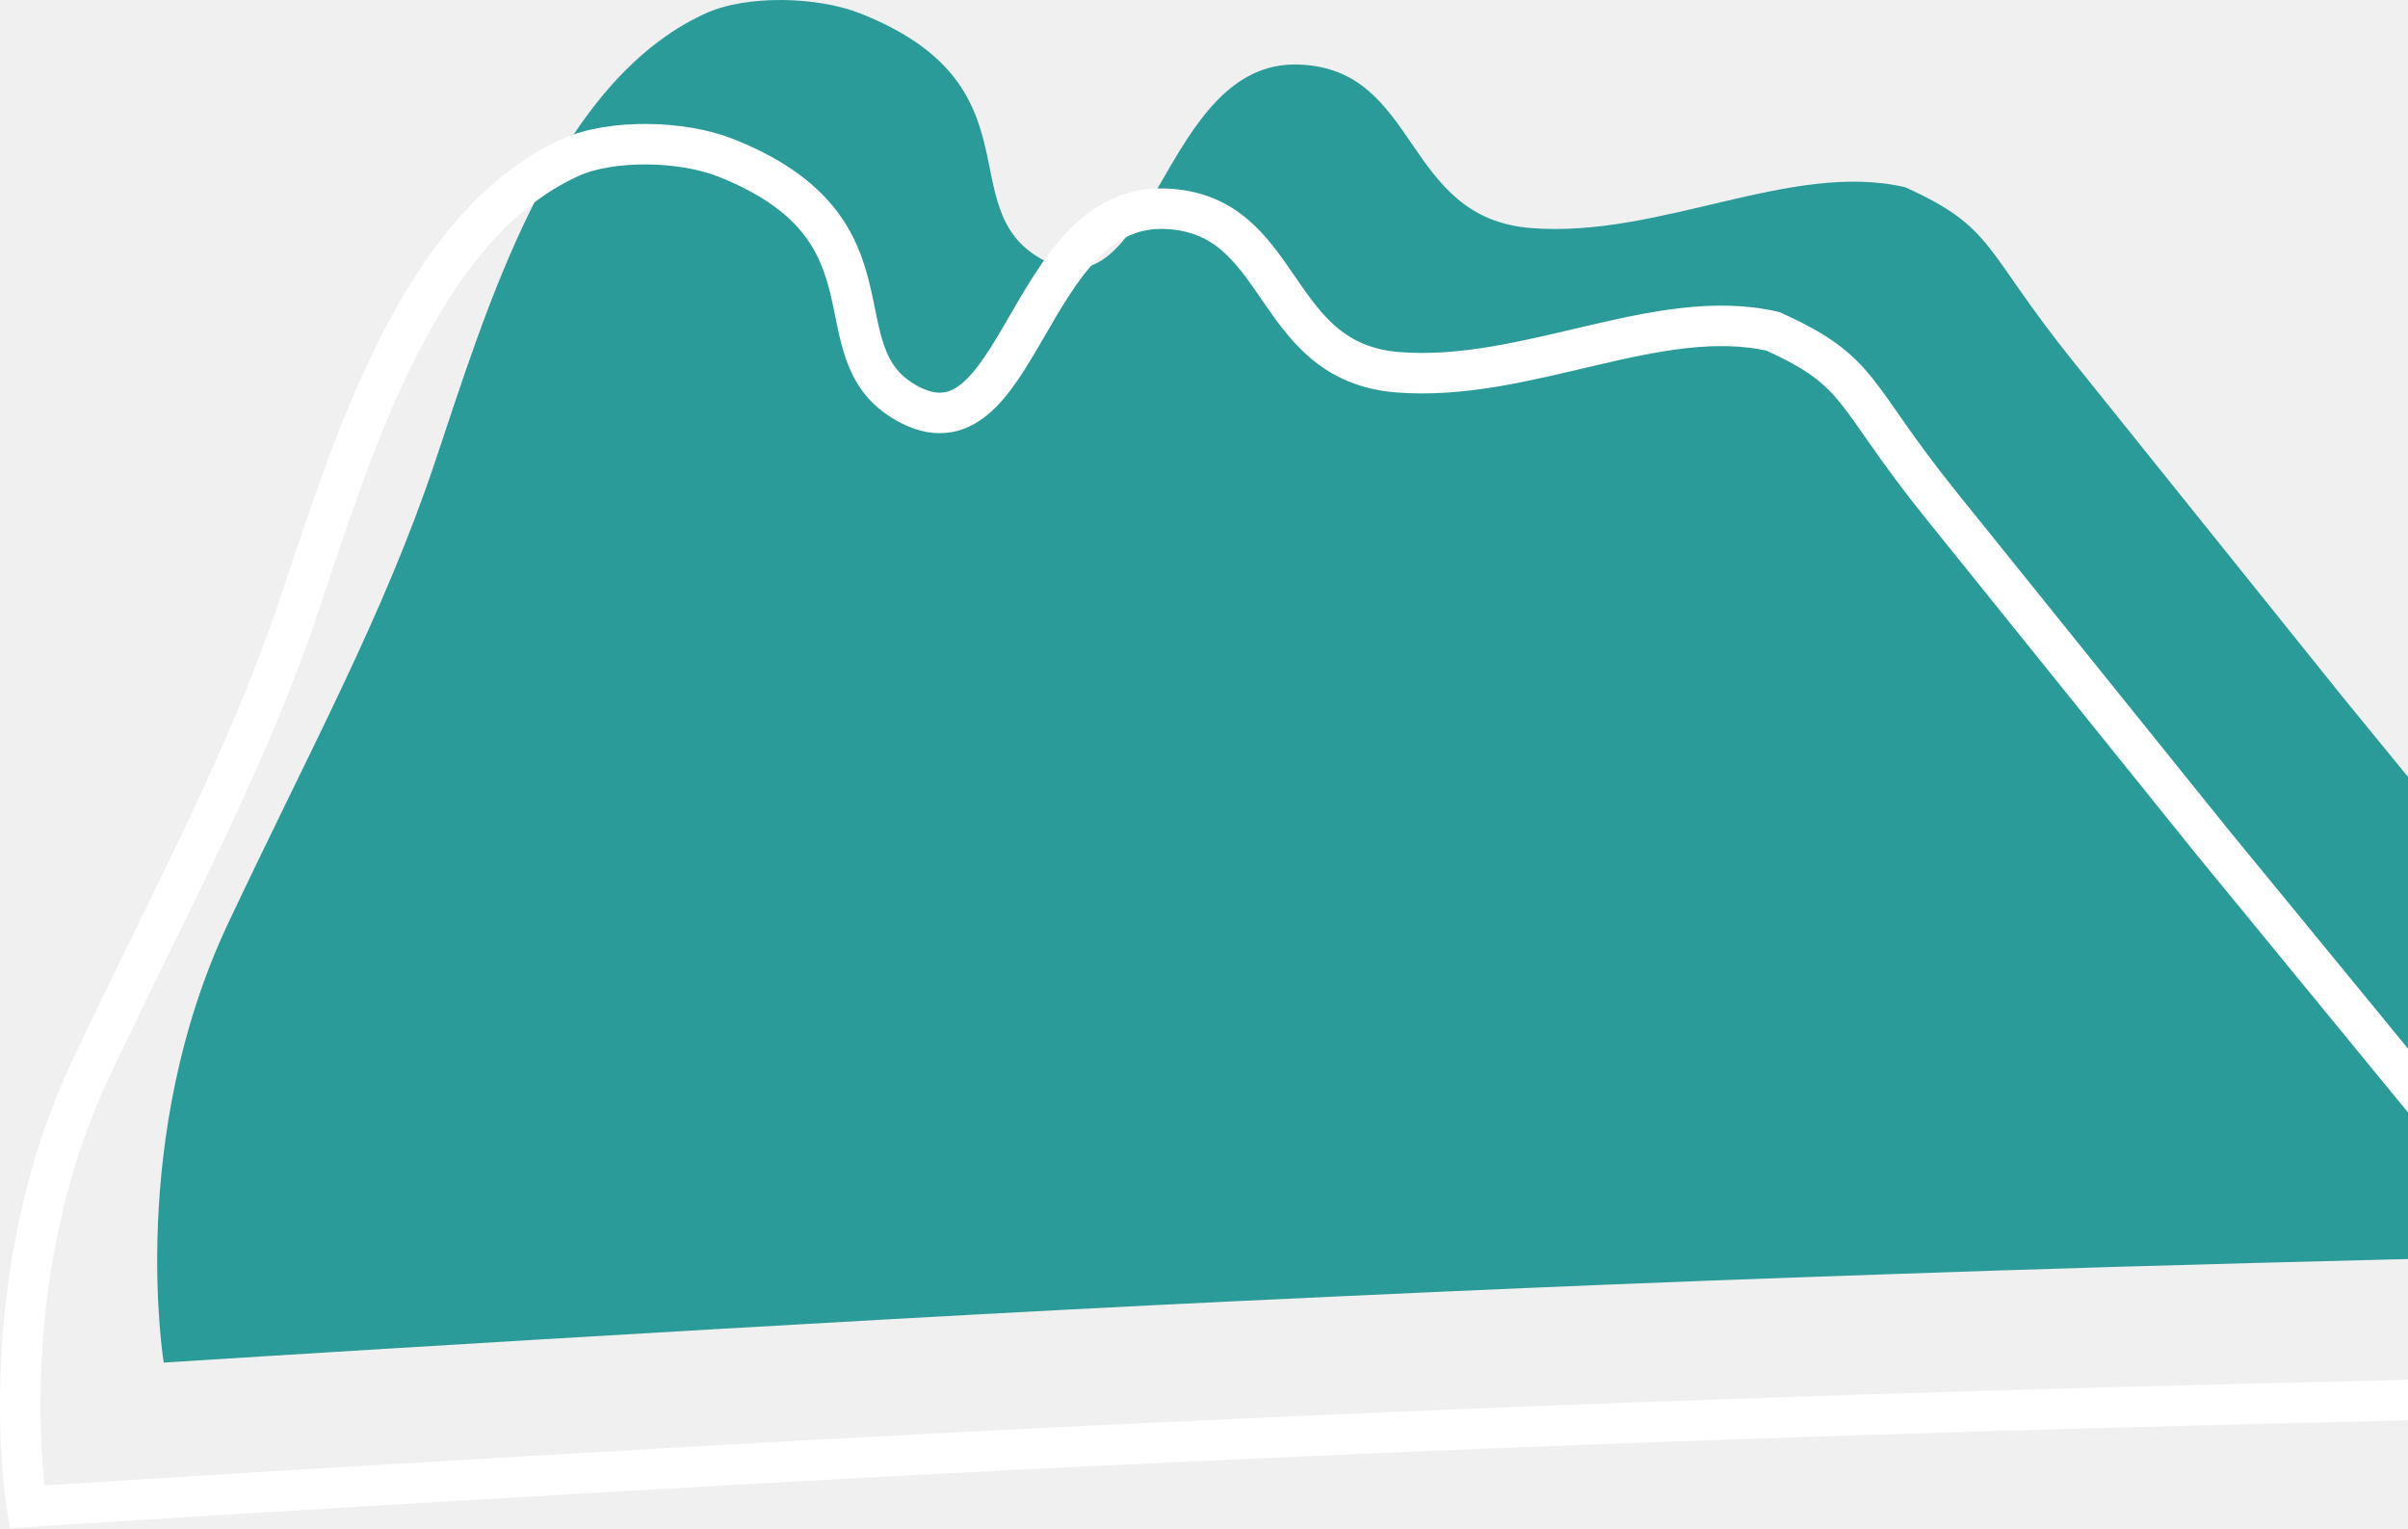
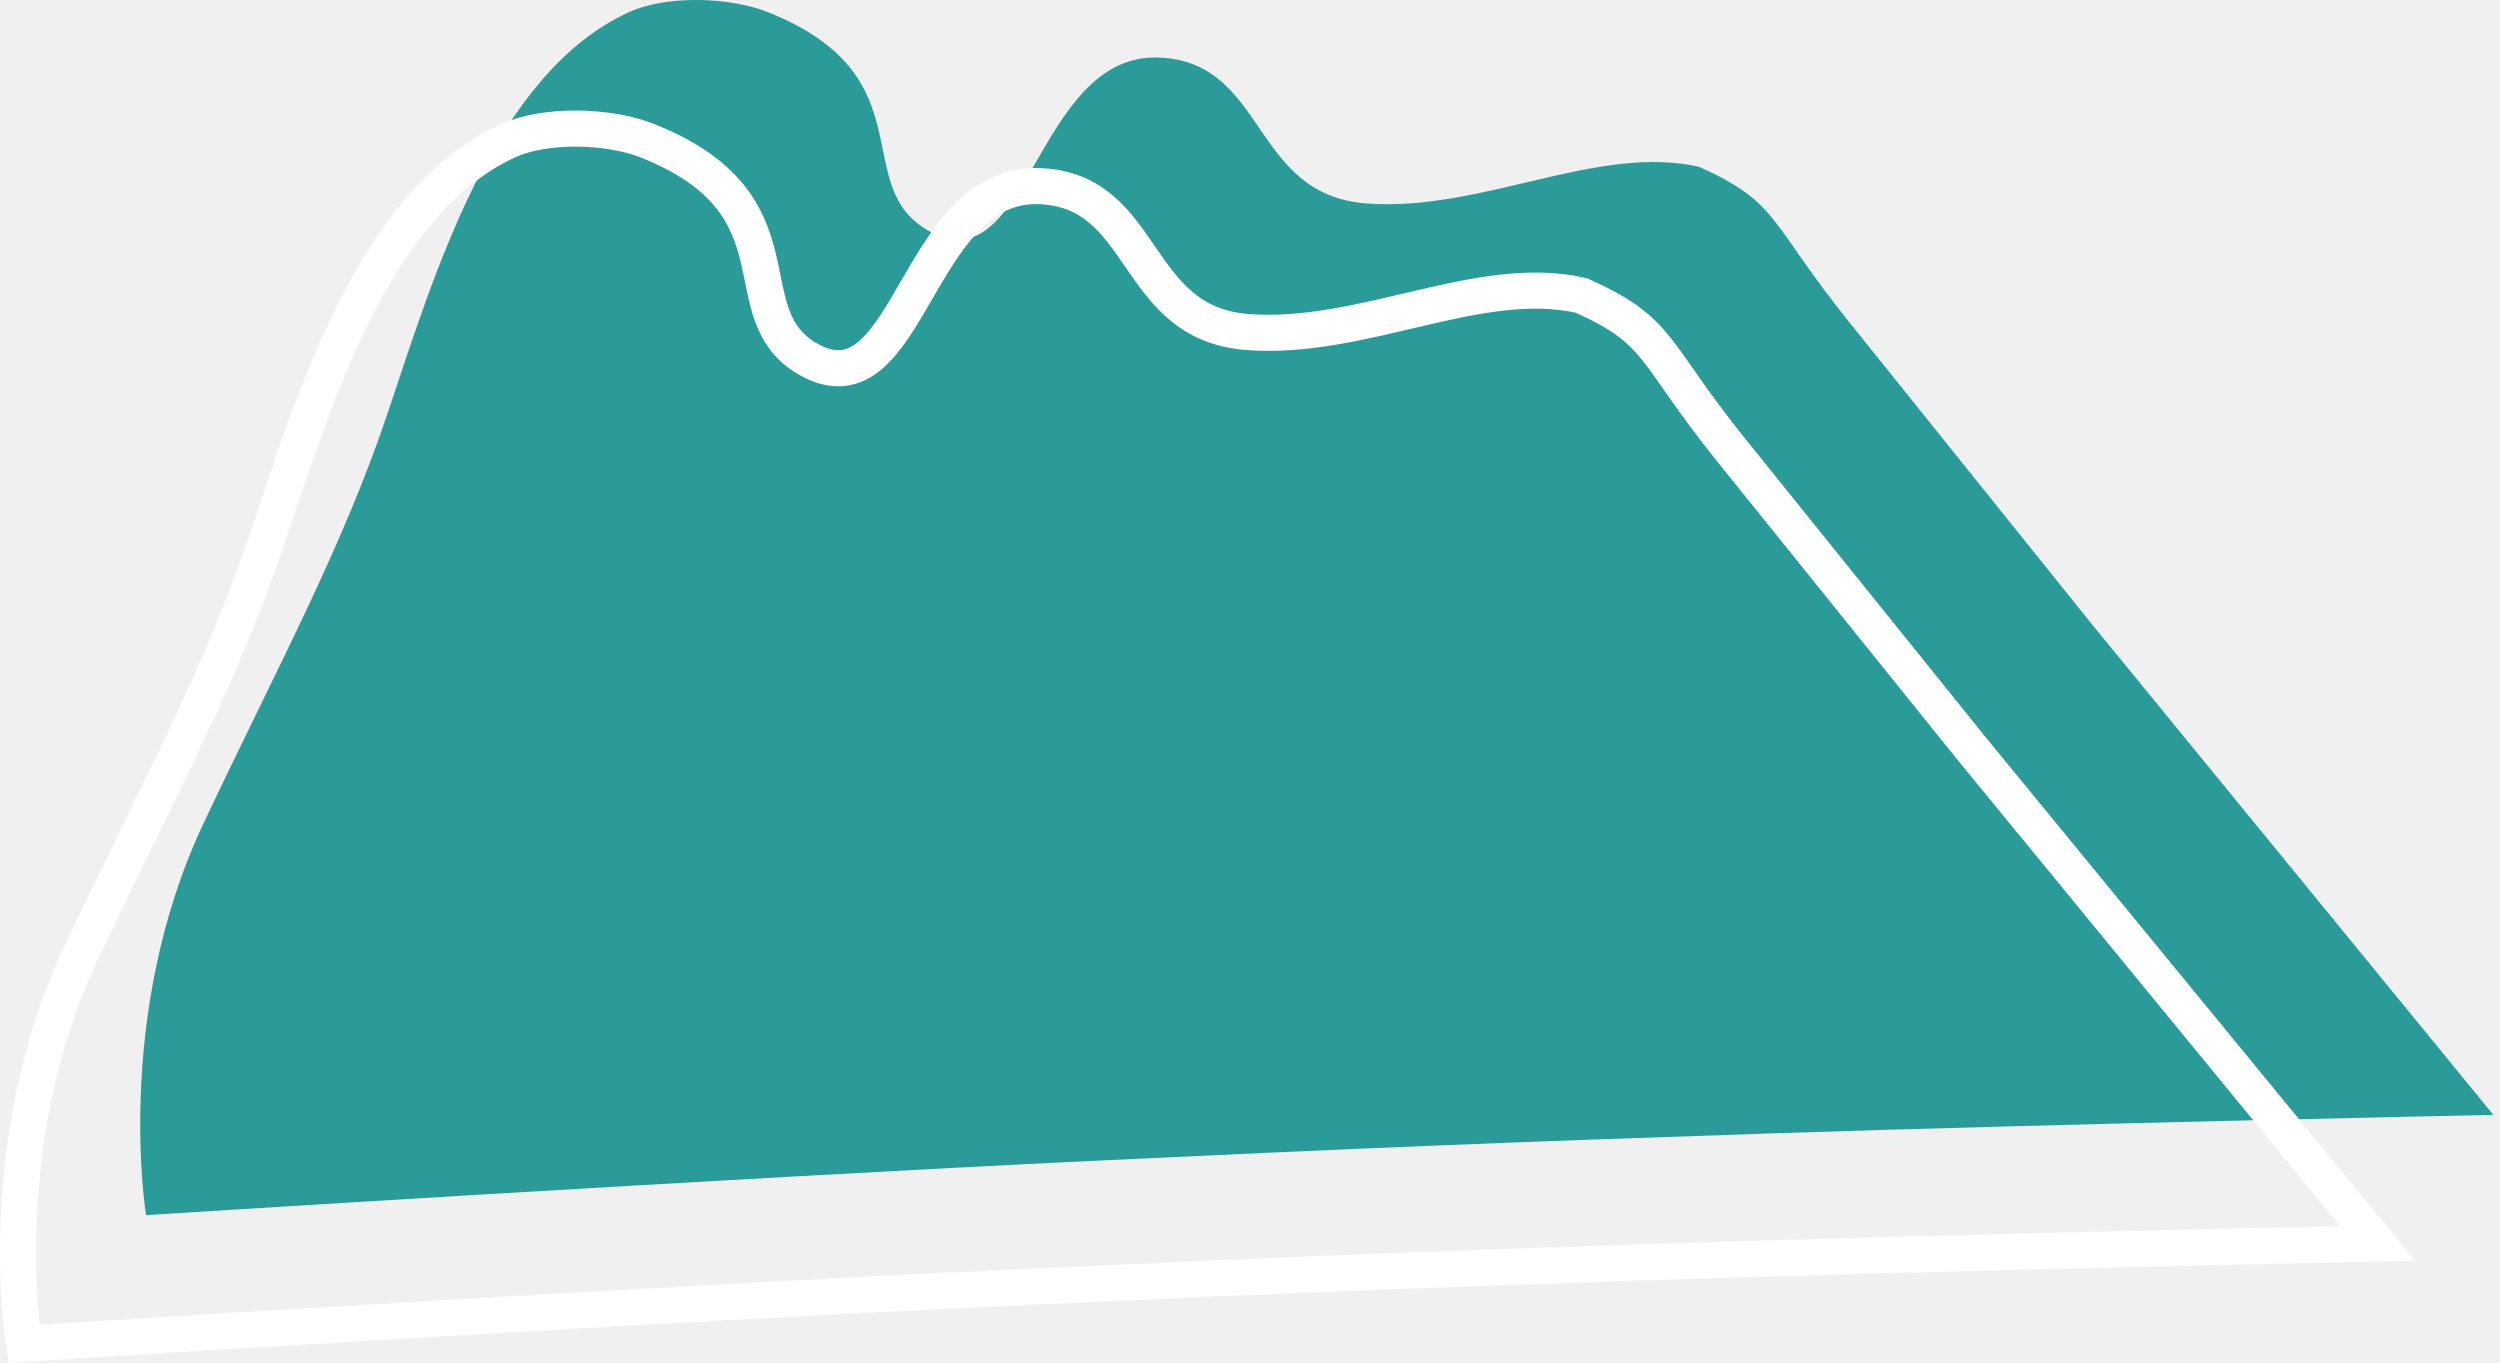
- <svg xmlns="http://www.w3.org/2000/svg" width="238" height="151" viewBox="0 0 238 151" fill="none">
+ <svg xmlns="http://www.w3.org/2000/svg" width="277" height="151" viewBox="0 0 277 151" fill="none">
  <path d="M231.642 68.993L276.263 123.529C276.263 123.529 228.077 124.528 197.219 125.549C167.832 126.522 151.361 127.189 122 128.579C80.642 130.536 16.183 134.638 16.183 134.638C16.183 134.638 12.533 112.449 22.558 91.211C30.745 73.864 37.856 60.913 42.956 45.764C48.056 30.615 54.649 8.188 69.729 1.327C73.825 -0.536 80.803 -0.346 85.028 1.327C102.877 8.397 93.952 20.516 102.877 25.566C114.053 31.89 114.654 5.88 128.375 6.377C140.353 6.811 138.574 21.526 151.323 22.536C164.072 23.546 177.013 15.887 188.295 18.496C197.22 22.536 195.945 24.556 204.869 35.665L231.642 68.993Z" fill="#2B9B99" />
  <path d="M218.697 83.24L263.441 137.776C263.441 137.776 215.123 138.775 184.181 139.796C154.713 140.769 138.197 141.436 108.756 142.826C67.285 144.783 2.65 148.885 2.65 148.885C2.65 148.885 -1.01 126.696 9.042 105.458C17.252 88.111 24.382 75.16 29.496 60.011C34.609 44.862 41.221 22.436 56.342 15.574C60.449 13.711 67.447 13.901 71.683 15.574C89.58 22.644 80.631 34.763 89.58 39.813C100.787 46.137 101.39 20.127 115.148 20.624C127.159 21.058 125.375 35.773 138.159 36.783C150.943 37.793 163.919 30.134 175.232 32.743C184.181 36.783 182.902 38.803 191.851 49.912L218.697 83.24Z" stroke="white" stroke-width="4" />
</svg>
